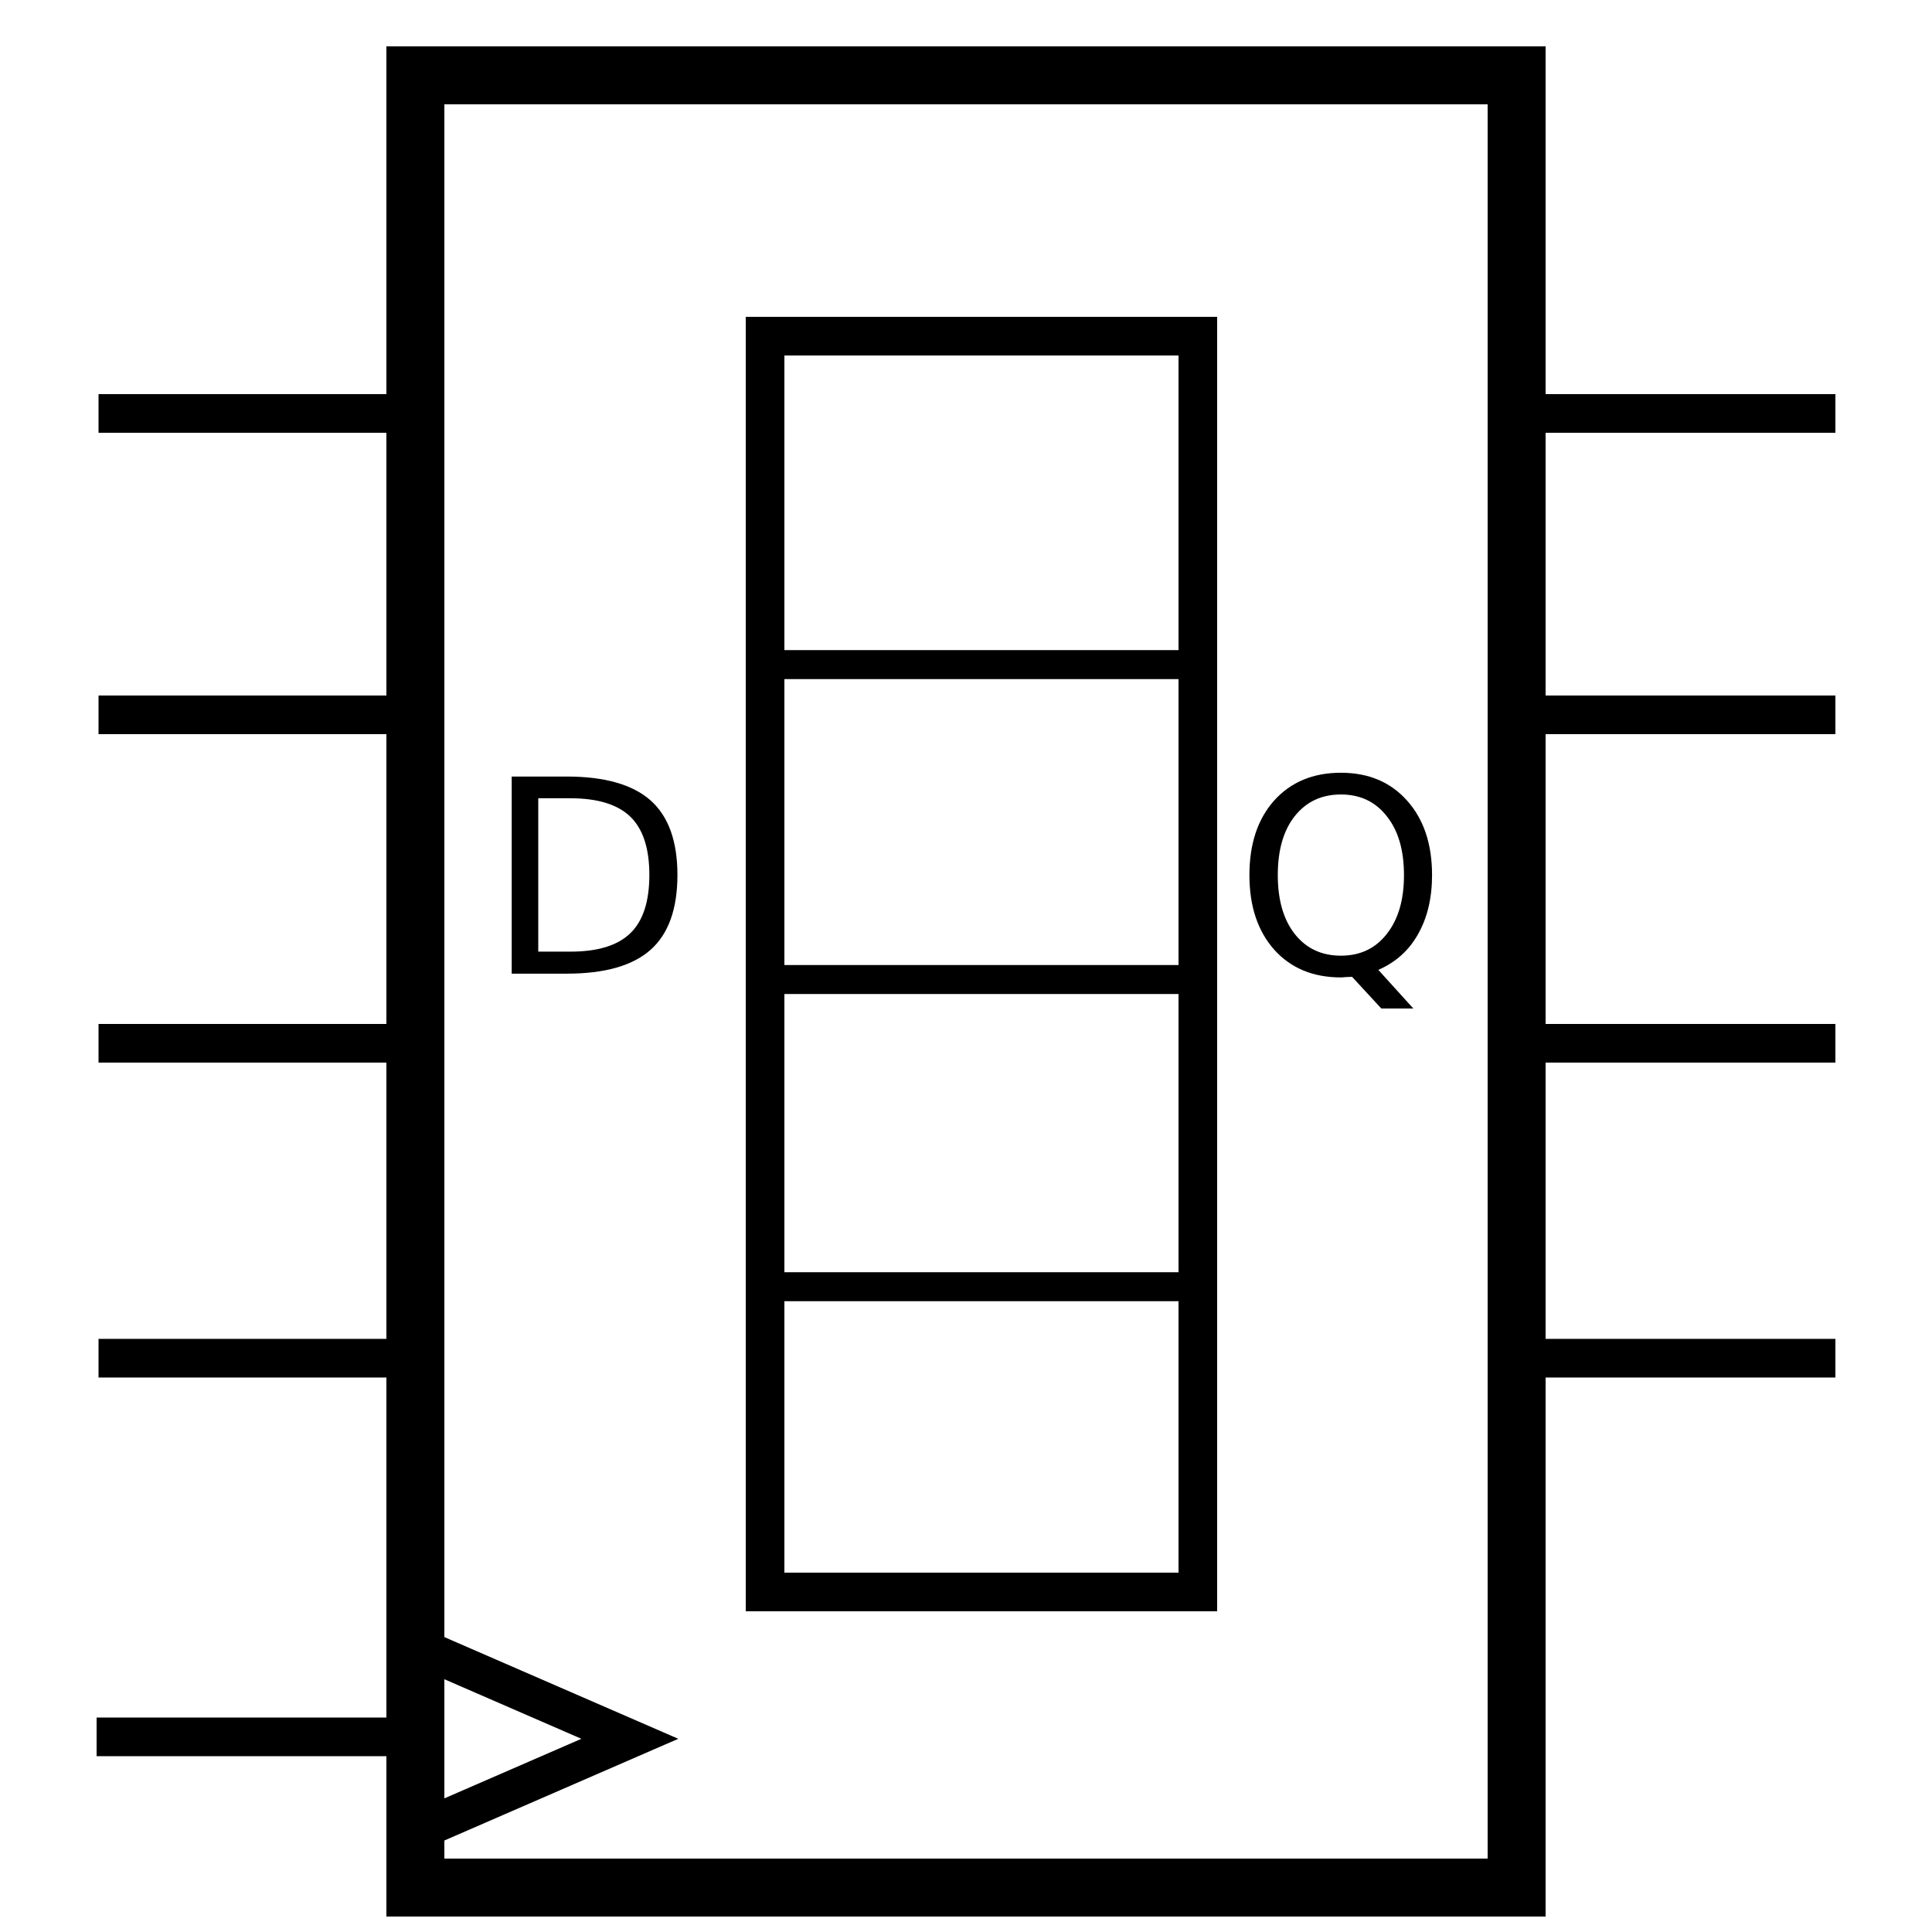
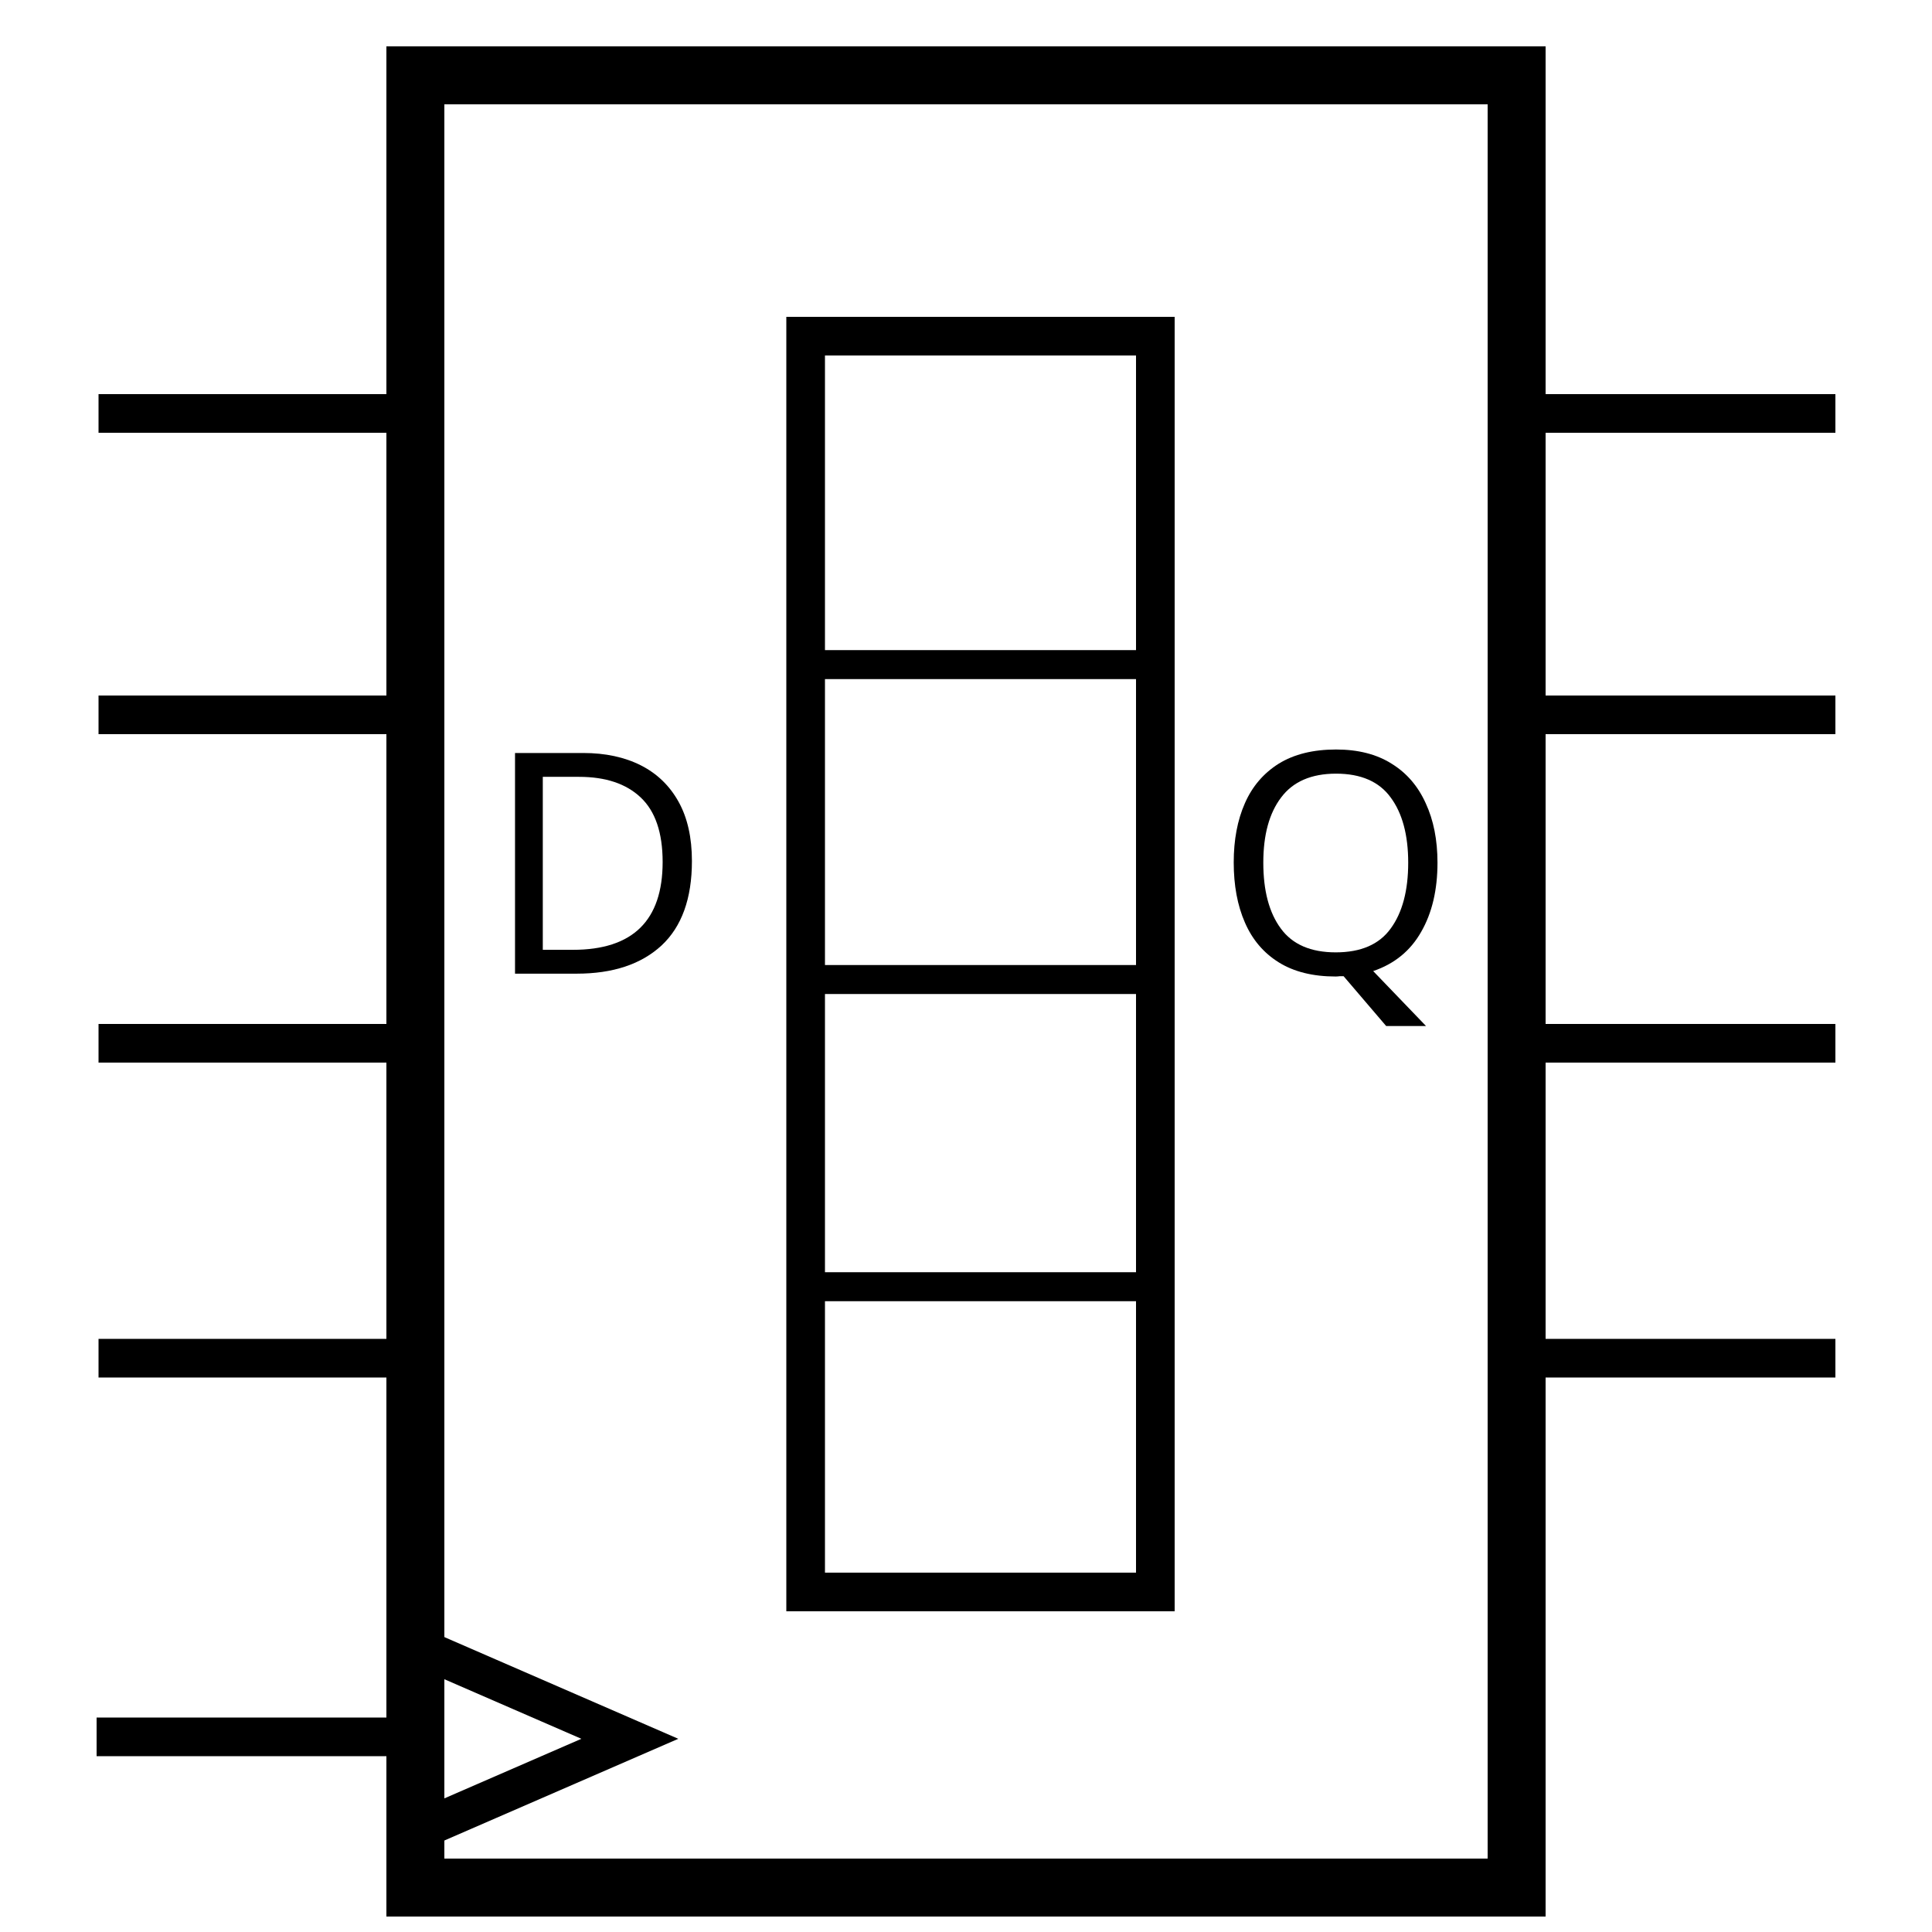
<svg xmlns="http://www.w3.org/2000/svg" version="1.1" id="Calque_1" x="0px" y="0px" viewBox="0 0 100 100" style="enable-background:new 0 0 100 100;" xml:space="preserve">
  <style type="text/css">
	.st0{fill:none;stroke:#000000;stroke-width:3;stroke-linecap:square;}
	.st1{fill:none;stroke:#000000;stroke-width:2;stroke-linecap:square;}
	.st2{fill:none;stroke:#000000;stroke-width:2;}
	.st3{fill:none;stroke:#000000;stroke-width:1.5;}
- 	.st4{font-family:'DejaVuSans';}
- 	.st5{font-size:14px;}
+ 	.st4{font-family:'ArialMT';}
+ 	.st5{font-size:16px;}
</style>
-   <g>
-     <path class="st0" d="M21.5,3.9h57v93.8h-57V3.9z" />
-     <path class="st1" d="M39.6,17.4h22.4v65H39.6V17.4z" />
-     <path class="st2" d="M21,89.9H5 M79,70.3h16 M79,54h16 M79,37h16 M79,21.4h16 M5.1,70.3h16 M5.1,54h16 M5.1,37h16 M5.1,21.4h16" />
-     <line class="st3" x1="39.9" y1="34.4" x2="61.4" y2="34.4" />
-     <line class="st3" x1="39.9" y1="50.7" x2="61.4" y2="50.7" />
-     <line class="st3" x1="39.9" y1="66.6" x2="61.4" y2="66.6" />
-   </g>
+   <path class="st0" d="M21.5,3.9h57v93.8h-57V3.9z" />
+   <path class="st1" d="M41.7,17.4h18.1v65H41.7V17.4z" />
+   <path class="st2" d="M21,89.9H5 M79,70.3h16 M79,54h16 M79,37h16 M79,21.4h16 M5.1,70.3h16 M5.1,54h16 M5.1,37h16 M5.1,21.4h16" />
+   <line class="st3" x1="41.7" y1="34.4" x2="59.6" y2="34.4" />
+   <line class="st3" x1="41.7" y1="50.7" x2="59.6" y2="50.7" />
+   <line class="st3" x1="41.7" y1="66.6" x2="59.6" y2="66.6" />
  <text transform="matrix(1 0 0 1 25.1107 50.3967)" class="st4 st5">D</text>
-   <text transform="matrix(1 0 0 1 63.8885 50.3878)" class="st4 st5">Q</text>
+   <text transform="matrix(1 0 0 1 62.8885 50.3878)" class="st4 st5">Q</text>
  <path class="st2" d="M21.1,85l11.5,5l-11.5,5" />
</svg>
